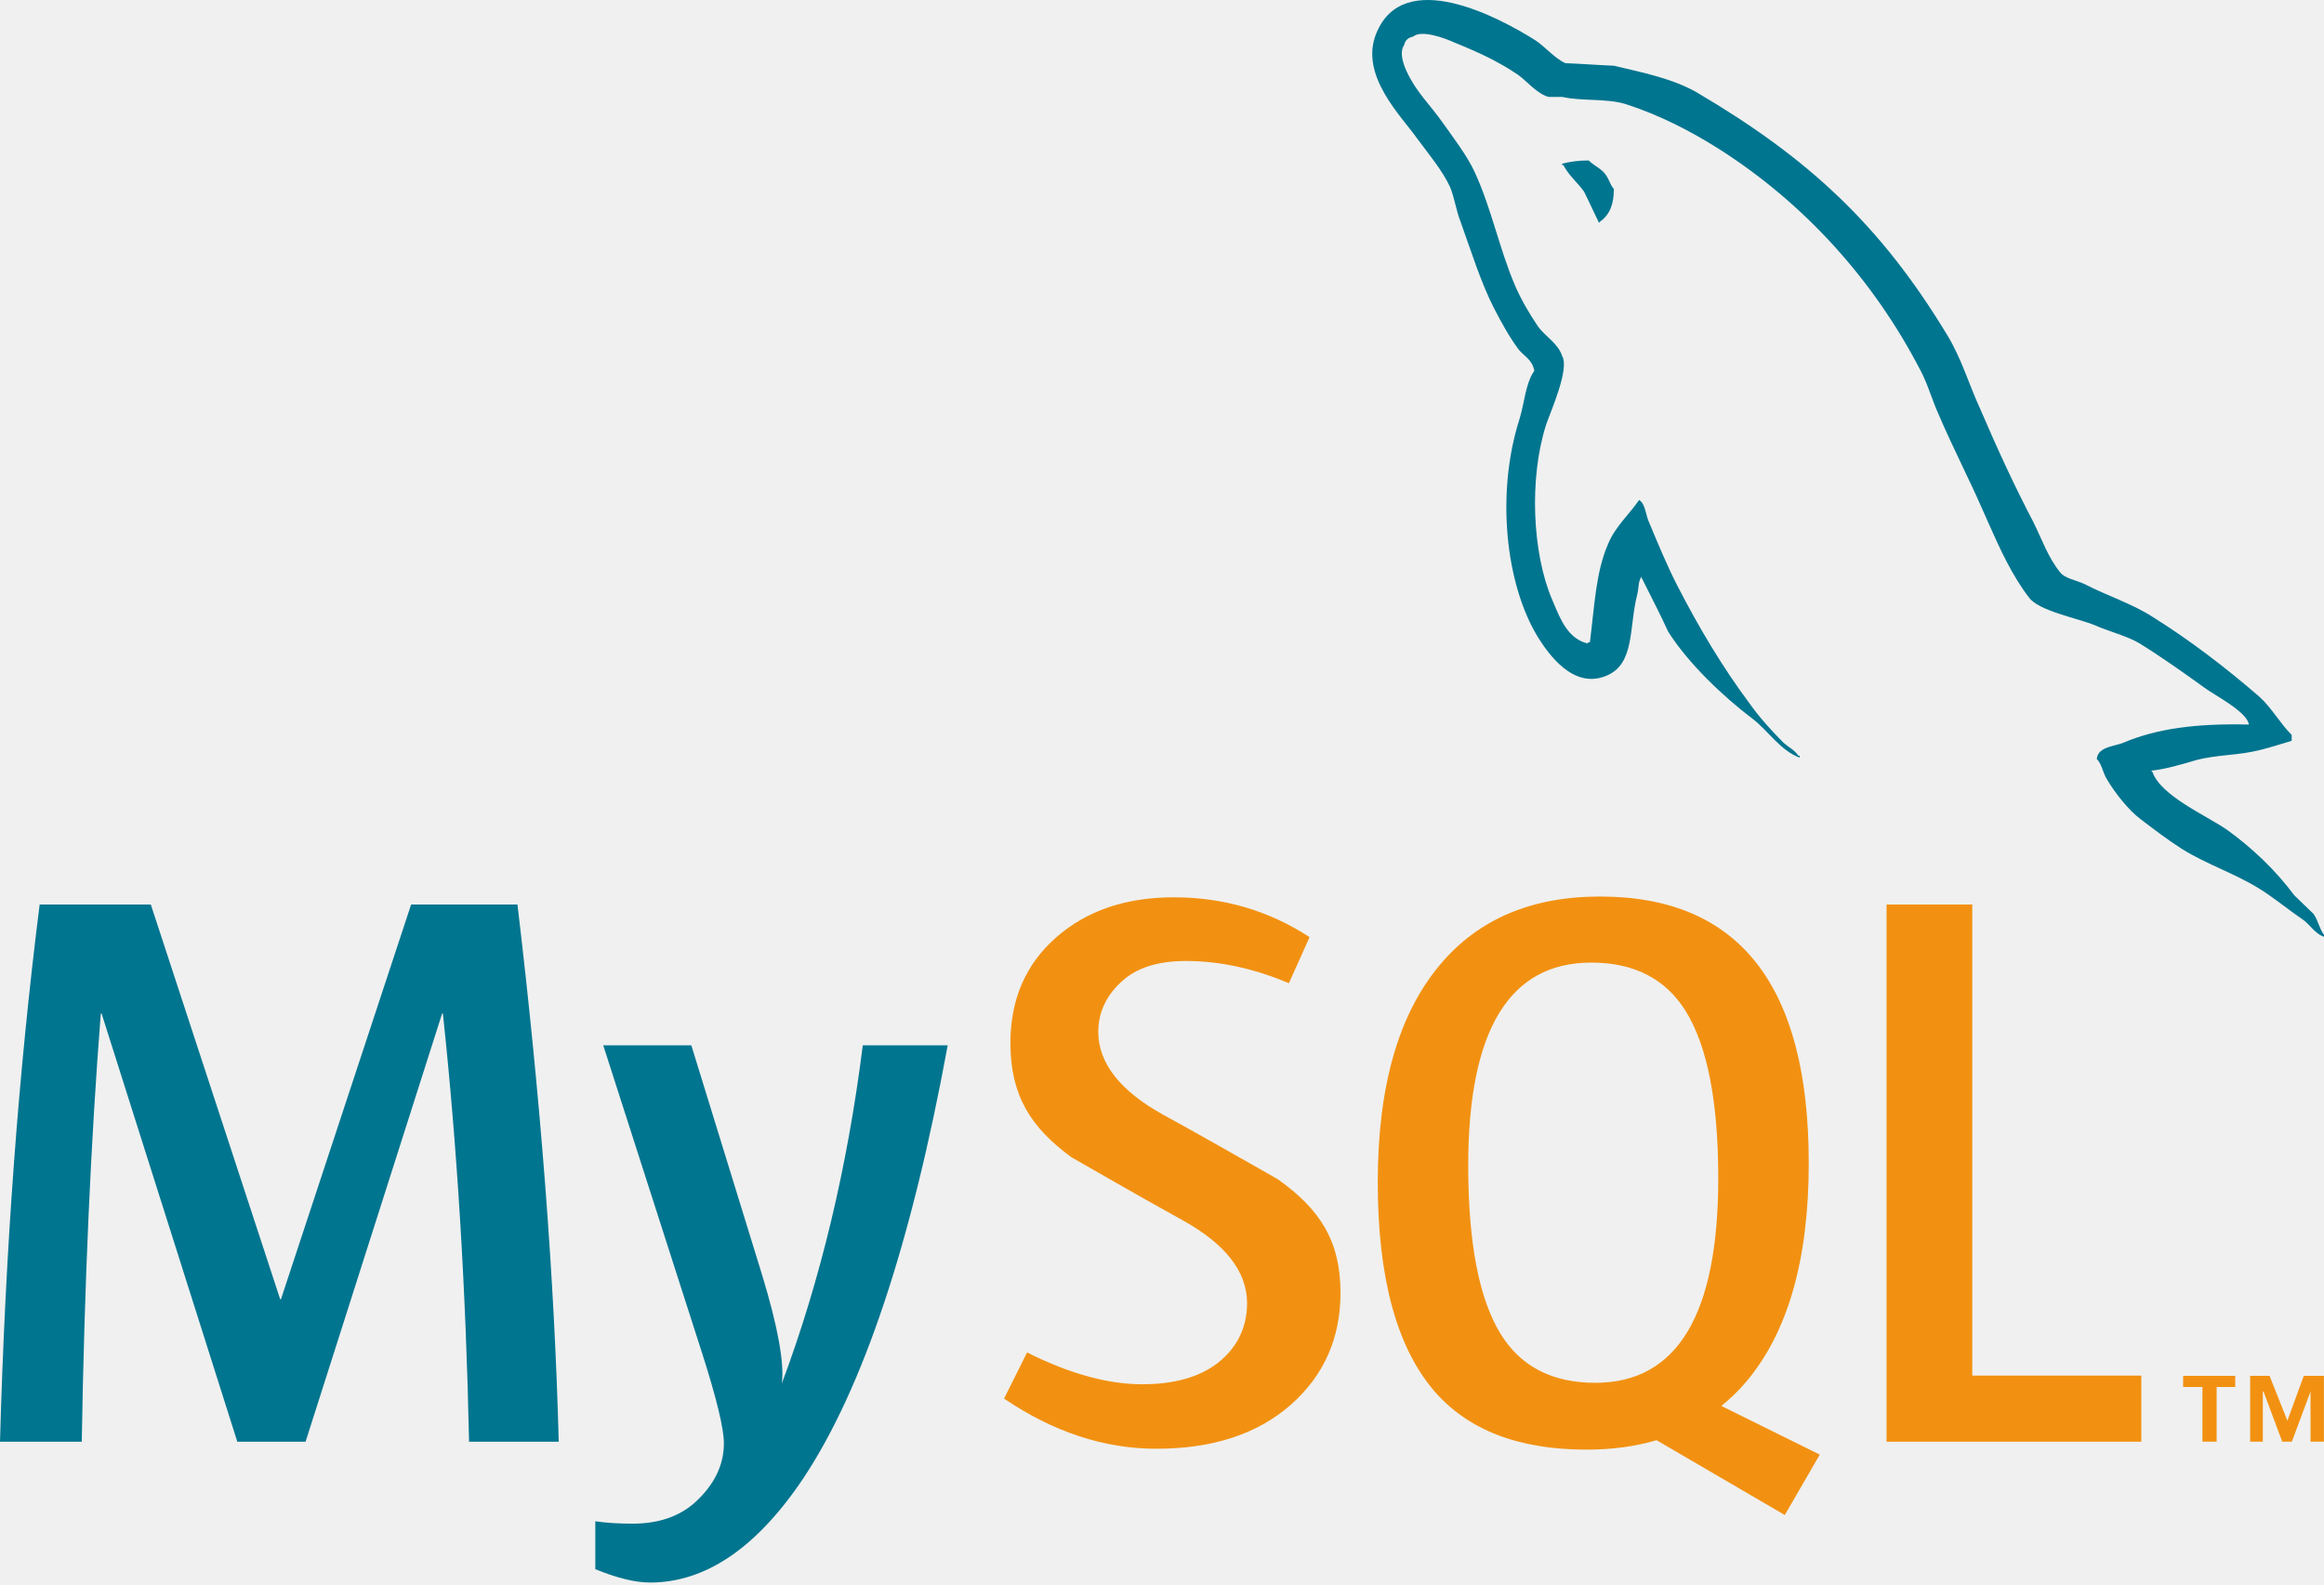
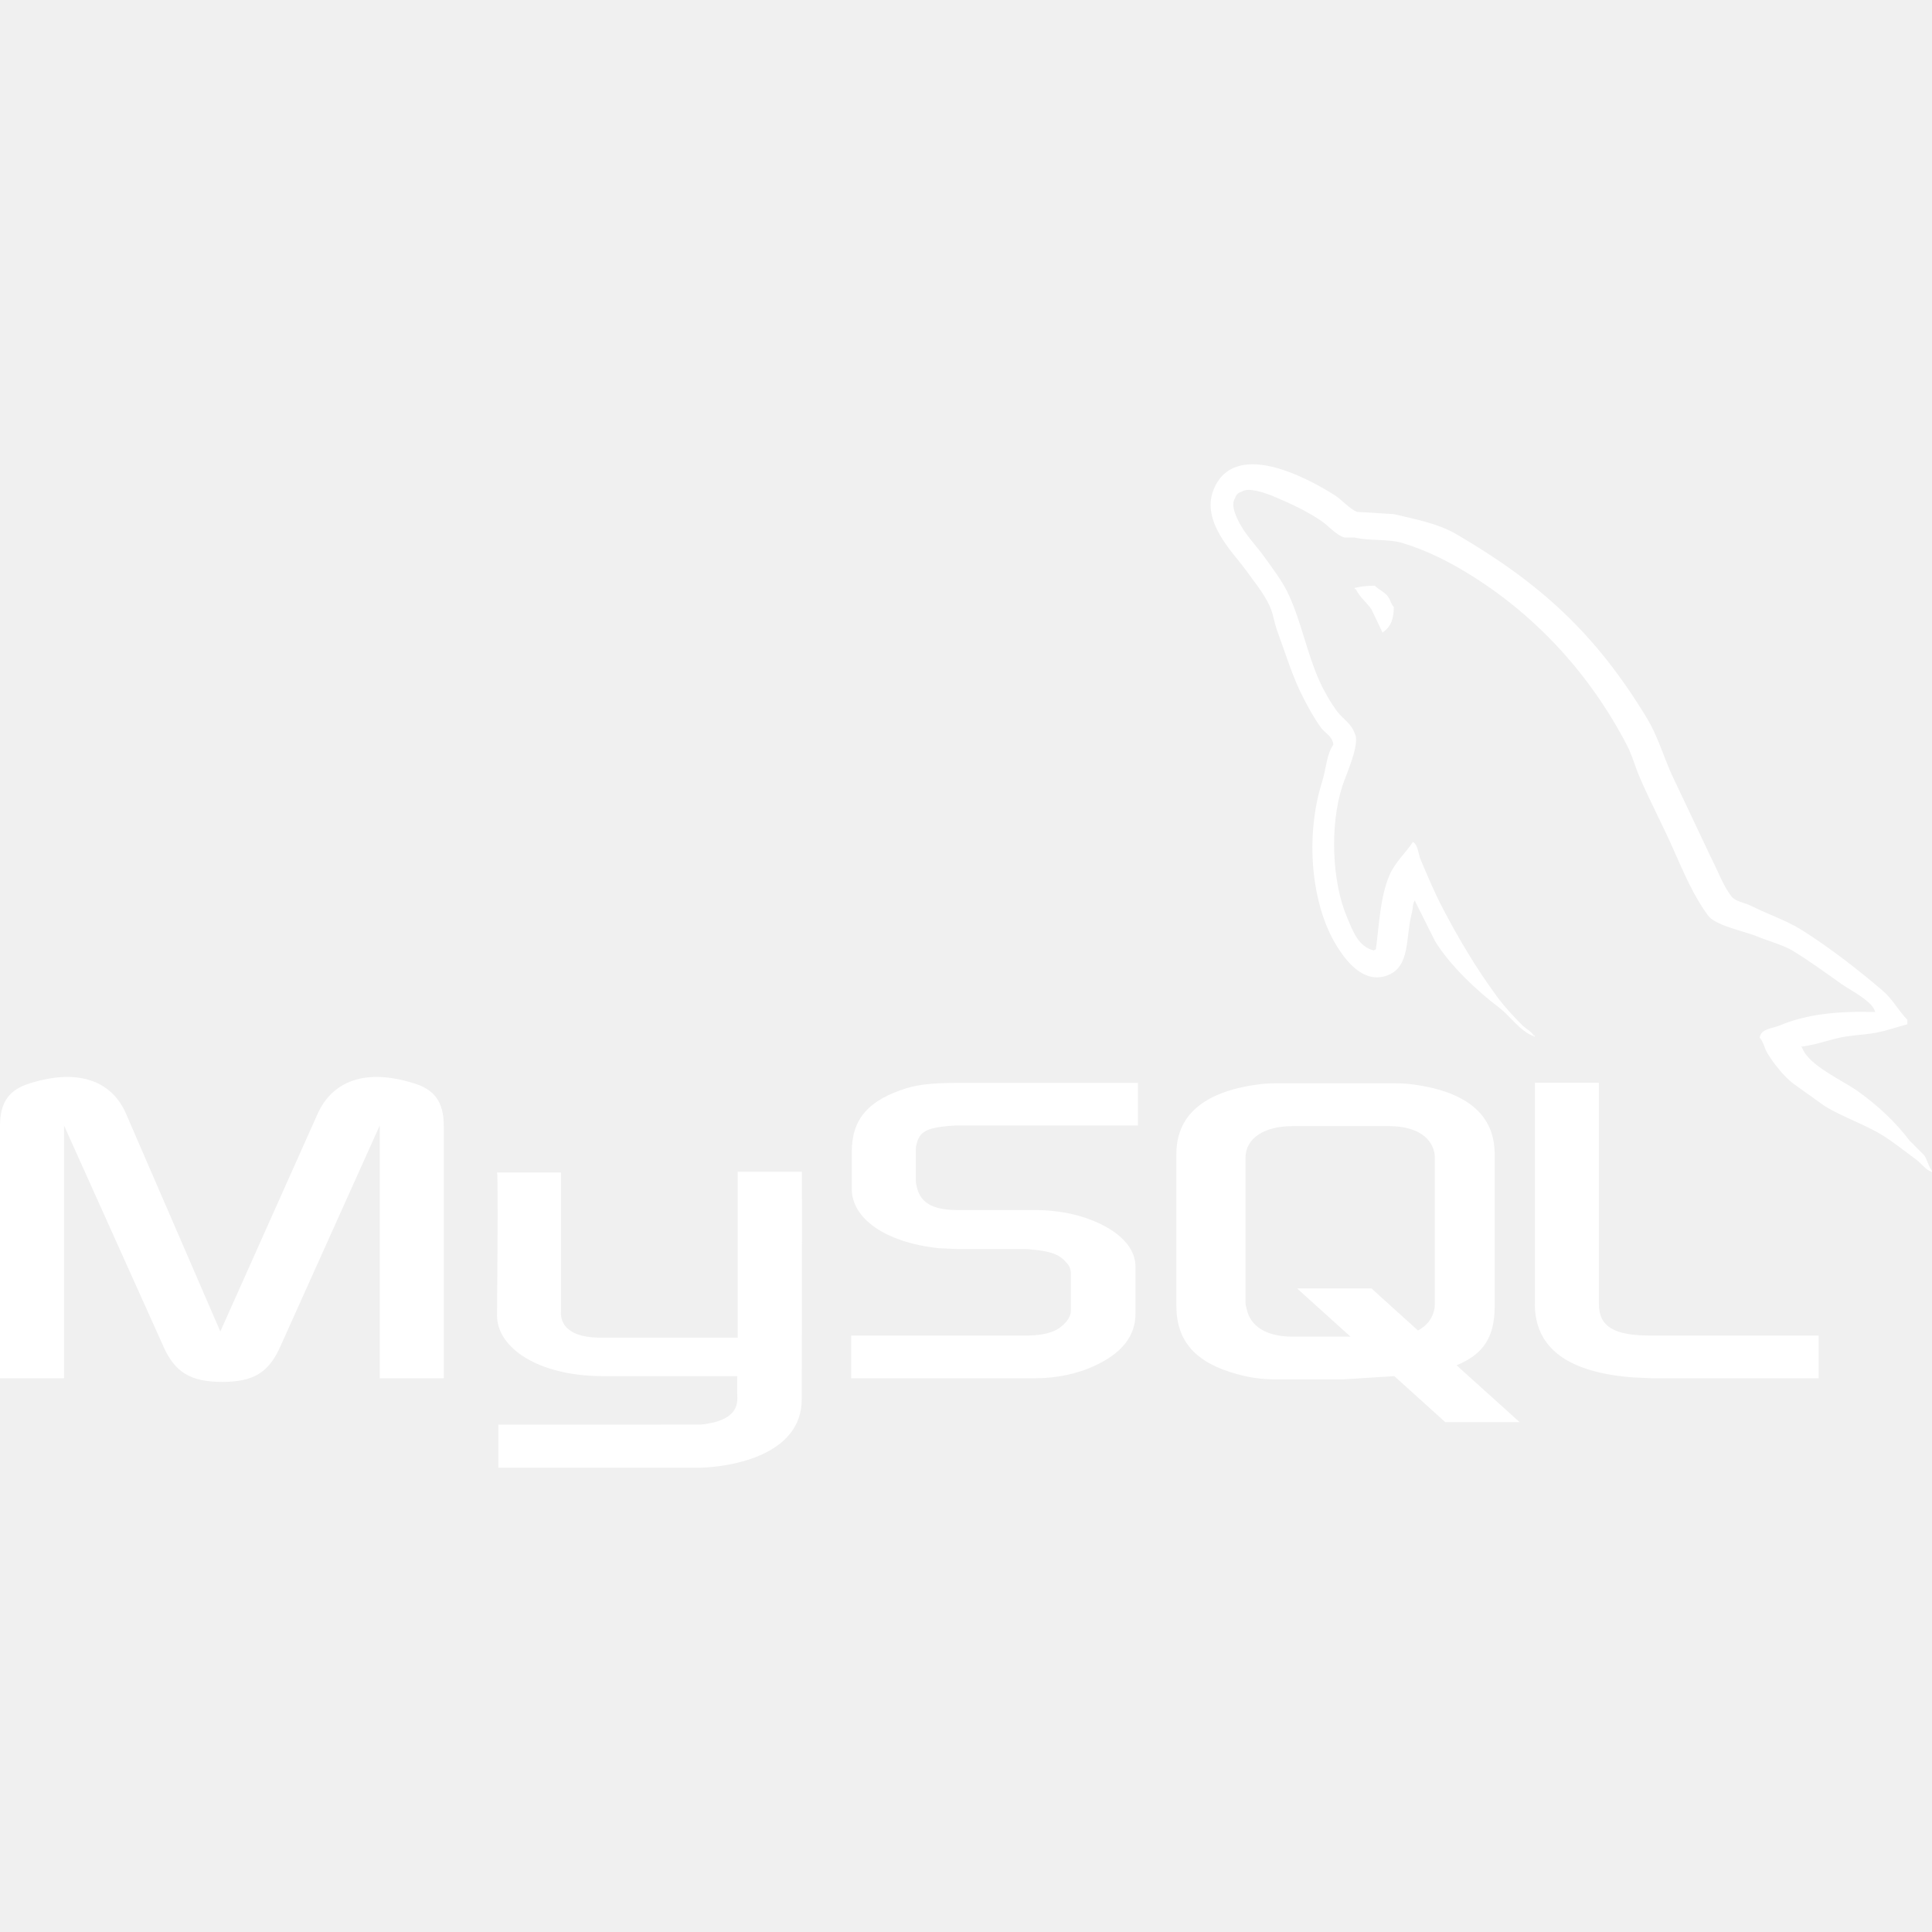
- <svg xmlns="http://www.w3.org/2000/svg" width="512" height="349" viewBox="0 0 512 349">
-   <path fill="#00758f" d="m152.31 230.297l15.56 50.487c3.496 11.463 4.954 19.465 4.37 24.026q12.765-34.188 17.839-74.513h18.71q-12.069 65.65-31.827 95.41c-10.262 15.289-21.504 22.933-33.746 22.933c-3.264 0-7.288-.986-12.063-2.944v-10.55c2.333.342 5.07.525 8.218.525q8.565-.002 13.816-4.742c4.193-3.849 6.292-8.175 6.292-12.97c0-3.274-1.637-9.993-4.896-20.157l-21.68-67.505zM33.223 199.266l28.5 86.956h.176l28.675-86.956h23.428c5.13 43.124 8.16 82.581 9.09 118.346H103.34q-1.044-50.148-5.768-94.32H97.4l-30.078 94.32H52.28l-29.896-94.32h-.176q-3.325 42.422-4.196 94.32H0c1.164-42.08 4.077-81.525 8.739-118.346z" />
-   <path fill="#f29111" d="M352.498 197.51c30.657 0 45.986 19.586 45.986 58.739c0 21.276-4.61 37.347-13.821 48.204c-1.66 1.984-3.495 3.698-5.427 5.286l21.695 10.727l-.021-.001l-7.703 13.302l-28.253-16.485q-7.026 2.08-15.451 2.08c-15.053 0-26.297-4.387-33.731-13.15c-8.16-9.694-12.238-24.955-12.238-45.757c0-21.156 4.602-37.166 13.816-48.037c8.392-9.944 20.11-14.909 35.148-14.909m-93.88.172c10.957 0 20.92 2.932 29.894 8.775l-4.558 10.157c-7.679-3.264-15.25-4.903-22.716-4.903c-6.058 0-10.726 1.458-13.98 4.392c-3.272 2.908-5.296 6.65-5.296 11.212c0 7.01 4.994 13.089 14.215 18.225a816 816 0 0 1 9.031 5.011l.688.387l.345.194l.689.387l.344.194l.688.388c6.98 3.935 13.548 7.691 13.548 7.691c9.22 6.545 13.816 13.523 13.816 25.016c0 10.037-3.678 18.276-11.01 24.723c-7.337 6.418-17.194 9.636-29.538 9.636c-11.545 0-22.734-3.704-33.572-11.05l5.07-10.166c9.327 4.675 17.767 7.01 25.346 7.01c7.108 0 12.672-1.587 16.697-4.721c4.017-3.157 6.424-7.56 6.424-13.143c0-7.027-4.888-13.034-13.855-18.073a898 898 0 0 1-8.395-4.697l-.687-.389c-1.262-.713-2.533-1.435-3.778-2.142l-.675-.384c-6.055-3.444-11.29-6.453-11.29-6.453c-8.964-6.557-13.459-13.592-13.459-25.184c0-9.587 3.352-17.336 10.046-23.231q10.066-8.862 25.968-8.862m175.895 1.584v103.788h37.238v14.558h-56.124V199.266zm57.93 103.833v2.46h-4.094v12.04h-3.13v-12.04h-4.253v-2.46zm7.56 0l3.931 9.884l3.611-9.884h4.437v14.5h-2.95v-11.035l-4.11 11.035h-2.127l-4.117-11.035h-.158v11.035h-2.791v-14.5zM350.57 212.064c-18.066 0-27.104 14.91-27.104 44.71c0 17.07 2.395 29.448 7.176 37.163c4.428 7.14 11.363 10.703 20.806 10.703c18.066 0 27.103-15.026 27.103-45.064c0-16.831-2.395-29.103-7.17-36.822c-4.433-7.124-11.365-10.69-20.81-10.69" />
-   <path fill="#00758f" d="M303.218 7.333c5.993-14.726 26.948-3.574 35.08 1.57c1.993 1.287 4.279 4.006 6.564 5.011c3.565.14 7.127.419 10.698.568c6.698 1.574 12.972 2.86 18.25 5.866c24.528 14.445 40.495 29.165 55.19 53.479c3.14 5.15 4.709 10.723 7.274 16.296c3.56 8.307 7.56 17.027 11.692 24.882c1.85 3.724 3.281 7.865 5.85 11.01c1.003 1.438 3.852 1.862 5.555 2.721c4.708 2.437 10.412 4.287 14.84 7.147c8.269 5.156 16.264 11.3 23.532 17.59c2.709 2.428 4.555 5.865 7.136 8.433v1.296c-2.291.703-4.574 1.423-6.859 2c-4.991 1.282-9.412.992-14.254 2.275c-2.992.868-6.707 2.013-9.845 2.304l.29.292c1.846 5.275 11.834 9.565 16.402 12.72c5.548 4.004 10.689 8.86 14.827 14.437c1.429 1.423 2.858 2.718 4.28 4.137c.994 1.438 1.274 3.298 2.28 4.58v.434c-1.114-.393-1.915-1.143-2.674-1.927l-.453-.473c-.453-.47-.91-.932-1.431-1.313c-3.148-2.15-6.274-4.722-9.422-6.721c-5.412-3.434-11.689-5.427-17.246-8.874c-3.142-2.001-6.137-4.28-9.132-6.57c-2.715-2.007-5.705-5.861-7.411-8.721c-1.005-1.58-1.143-3.437-2.291-4.58c.205-1.909 1.954-2.476 3.719-2.942l.406-.107c.609-.158 1.205-.316 1.725-.525c7.414-3.148 16.253-4.29 27.667-4.004c-.43-2.866-7.562-6.437-9.839-8.153c-4.57-3.294-9.409-6.731-14.257-9.729c-2.569-1.57-6.996-2.716-9.842-3.999c-3.851-1.574-12.41-3.147-14.544-6.145c-3.625-4.726-6.229-10.363-8.757-16.057l-.688-1.554l-.69-1.553c-2.988-6.857-6.7-14.006-9.695-21.027c-1.566-3.425-2.285-6.431-4-9.716c-10.407-20.158-25.81-37.035-44.485-48.904c-6.137-3.862-12.98-7.436-20.534-9.865c-4.281-1.293-9.419-.578-13.98-1.57h-3.002c-2.562-.722-4.701-3.438-6.7-4.87c-4.415-2.998-8.837-5.011-14.117-7.15c-1.85-.858-7.133-2.856-8.977-1.283c-1.142.287-1.721.718-2.002 1.864c-1.136 1.71-.137 4.286.57 5.863c2.142 4.57 5.134 7.286 7.85 11.148c2.416 3.425 5.417 7.287 7.13 11.011c3.696 8.005 5.417 16.874 8.842 24.878c1.27 3.01 3.279 6.435 5.128 9.15c1.567 2.155 4.416 3.713 5.278 6.441c1.718 2.86-2.572 12.297-3.565 15.294c-3.715 11.727-2.995 28.028 1.283 38.193l.228.536l.228.543c1.562 3.723 3.234 7.732 7.387 8.773c.286-.284 0-.135.567-.284c1.005-7.868 1.288-15.445 4-21.601c1.567-3.849 4.696-6.57 6.841-9.712c1.43.856 1.43 3.437 2.282 5.145c1.856 4.43 3.849 9.287 6.137 13.73c4.696 9.15 9.98 18.021 15.967 26.025c2.005 2.859 4.85 6.006 7.416 8.581c1.143.997 2.423 1.573 3.282 2.856h.28v.432c-4.278-1.577-6.99-6.003-10.402-8.587c-6.424-4.857-14.117-12.151-18.545-19.15c-1.852-4.018-3.854-7.869-5.85-11.867v-.289c-.853 1.142-.567 2.276-.994 4.004c-1.852 7.145-.426 15.296-6.843 17.866c-7.274 3.01-12.7-4.857-14.977-8.432c-7.276-11.866-9.269-31.884-4.138-48.043c1.14-3.577 1.295-7.867 3.285-10.723c-.43-2.582-2.42-3.288-3.571-4.87c-1.996-2.704-3.705-5.854-5.268-8.857c-3.002-5.866-5.138-12.875-7.417-19.166c-1.002-2.569-1.289-5.148-2.288-7.58c-1.704-3.712-4.845-7.436-7.268-10.72c-3.281-4.72-12.837-13.868-8.985-23.168m46.772 28.015c.381.382.841.716 1.317 1.045l.574.394c.765.53 1.506 1.088 1.96 1.848c.72 1.006.854 1.999 1.716 3.007c0 3.437-.996 5.722-3.007 7.146c0 0-.137.15-.278.29c-1.14-2.291-2.139-4.57-3.287-6.859c-1.414-1.998-3.413-3.583-4.565-5.866h-.277v-.287c1.721-.425 3.428-.718 5.847-.718" />
+ <svg xmlns="http://www.w3.org/2000/svg" width="128" height="128" viewBox="0 0 128 128">
+   <path fill="#fff" d="M0 91.313h4.242V74.566l6.566 14.598c.773 1.77 1.832 2.391 3.914 2.391s3.098-.621 3.871-2.391l6.566-14.598v16.746h4.242V74.594c0-1.633-.652-2.422-2-2.828c-3.223-1.004-5.383-.137-6.363 2.039l-6.441 14.41l-6.238-14.41c-.937-2.176-3.14-3.043-6.359-2.039c-1.348.406-2 1.195-2 2.828zM32.93 77.68h4.238v9.227c-.039.5.16 1.676 2.484 1.715h9.223V77.633h4.25c.02 0-.008 14.984-.008 15.047c.023 3.695-4.582 4.496-6.707 4.559H33.02v-2.852l13.414-.004c2.73-.285 2.406-1.645 2.406-2.098v-1.113h-9.012c-4.195-.039-6.863-1.871-6.898-3.977c-.004-.191.09-9.422 0-9.516zm0 0" />
+   <path fill="#fff" d="M56.391 91.313h12.195c1.426 0 2.813-.301 3.914-.816c1.836-.84 2.73-1.984 2.73-3.48v-3.098c0-1.223-1.016-2.367-3.016-3.125c-1.059-.41-2.367-.625-3.629-.625h-5.141c-1.711 0-2.527-.516-2.73-1.656c-.039-.137-.039-.246-.039-.383V76.2c0-.109 0-.219.039-.355c.203-.867.652-1.113 2.16-1.25l.41-.027h12.109v-2.824H63.488c-1.711 0-2.609.109-3.426.352c-2.527.789-3.629 2.039-3.629 4.215v2.473c0 1.902 2.16 3.535 5.789 3.914l1.223.055h4.406c.164 0 .324 0 .449.027c1.344.109 1.914.355 2.324.844c.211.195.332.473.324.758v2.477c0 .297-.203.68-.609 1.004c-.367.328-.98.543-1.793.598l-.449.027H56.391zm45.297-4.922c0 2.91 2.164 4.539 6.523 4.867l1.227.055h11.051v-2.828h-11.133c-2.488 0-3.426-.625-3.426-2.121V71.738h-4.238V86.39zm-23.75.148V76.457c0-2.559 1.801-4.113 5.355-4.602a8 8 0 0 1 1.145-.082h8.047c.41 0 .777.027 1.188.082c3.555.488 5.352 2.043 5.352 4.602v10.082c0 2.078-.762 3.188-2.523 3.914l4.18 3.77h-4.926l-3.379-3.051l-3.402.215H84.44a9.2 9.2 0 0 1-2.492-.352c-2.699-.734-4.008-2.152-4.008-4.496zm4.578-.246c0 .137.039.273.082.438c.246 1.172 1.348 1.824 3.023 1.824h3.852l-3.539-3.195h4.926l3.086 2.789c.57-.305.941-.766 1.074-1.363c.039-.137.039-.273.039-.41v-9.668c0-.109 0-.246-.039-.383c-.246-1.09-1.348-1.715-2.984-1.715h-6.414c-1.879 0-3.105.816-3.105 2.098zm0 0" />
+   <path fill="#fff" d="M124.219 67.047c-2.605-.07-4.598.172-6.301.891c-.484.203-1.258.207-1.336.813c.266.281.309.699.52 1.039c.406.66 1.094 1.539 1.707 2l2.074 1.484c1.273.777 2.699 1.223 3.93 2c.723.461 1.441 1.039 2.148 1.559c.348.254.582.656 1.039.816v-.074c-.238-.305-.301-.723-.52-1.039l-.965-.965c-.941-1.25-2.137-2.348-3.41-3.262c-1.016-.727-3.281-1.711-3.707-2.891l-.074-.074c.719-.078 1.563-.34 2.223-.516c1.117-.301 2.113-.223 3.262-.52l1.559-.449v-.293c-.582-.598-.996-1.387-1.633-1.93c-1.656-1.41-3.469-2.824-5.336-4.004c-1.035-.652-2.312-1.074-3.41-1.629c-.367-.187-1.016-.281-1.262-.594c-.574-.734-.887-1.664-1.332-2.52l-2.668-5.633c-.562-1.285-.93-2.555-1.633-3.707c-3.363-5.535-6.988-8.875-12.602-12.156c-1.191-.699-2.633-.973-4.148-1.332l-2.449-.148c-.496-.211-1.012-.82-1.48-1.113c-1.859-1.176-6.629-3.73-8.008-.371c-.867 2.121 1.301 4.191 2.078 5.266c.543.754 1.242 1.598 1.629 2.445c.258.555.301 1.113.52 1.703c.539 1.453 1.008 3.031 1.707 4.375c.352.68.738 1.395 1.184 2c.273.371.742.539.816 1.113c-.457.641-.484 1.633-.742 2.445c-1.16 3.652-.723 8.191.965 10.898c.516.828 1.734 2.609 3.41 1.926c1.465-.598 1.137-2.445 1.555-4.078c.098-.367.039-.641.223-.887v.074l1.336 2.668c.988 1.59 2.738 3.25 4.223 4.371c.773.582 1.379 1.59 2.375 1.93V68.6h-.074c-.195-.297-.496-.422-.742-.664c-.582-.57-1.227-1.277-1.703-1.93c-1.352-1.832-2.547-3.84-3.633-5.93c-.52-.996-.973-2.098-1.41-3.113c-.168-.391-.164-.984-.516-1.184c-.48.742-1.187 1.344-1.559 2.223c-.594 1.402-.668 3.117-.891 4.891l-.148.074c-1.031-.25-1.395-1.312-1.777-2.223c-.973-2.305-1.152-6.02-.297-8.672c.219-.687 1.219-2.852.813-3.484c-.191-.633-.828-1-1.184-1.484a11.7 11.7 0 0 1-1.187-2.074c-.793-1.801-1.164-3.816-2-5.633c-.398-.871-1.074-1.75-1.629-2.523c-.617-.855-1.305-1.484-1.781-2.52c-.168-.367-.398-.957-.148-1.336c.078-.254.195-.359.445-.441c.43-.332 1.629.109 2.074.293c1.191.496 2.184.965 3.191 1.633c.48.32.969.941 1.555 1.113h.668c1.043.238 2.211.07 3.188.367c1.723.523 3.27 1.34 4.668 2.227c4.273 2.695 7.766 6.535 10.156 11.117c.387.738.551 1.441.891 2.223c.684 1.578 1.543 3.203 2.223 4.746s1.34 3.094 2.297 4.375c.504.672 2.453 1.031 3.336 1.406c.621.262 1.637.535 2.223.891c1.125.676 2.211 1.48 3.266 2.223c.523.375 2.141 1.188 2.223 1.855zM91.082 38.805a5.3 5.3 0 0 0-1.332.148v.074h.074c.258.535.715.879 1.035 1.336l.742 1.555l.074-.07c.461-.324.668-.844.668-1.633c-.187-.195-.211-.437-.371-.668c-.211-.309-.621-.48-.891-.742zm0 0" />
</svg>
